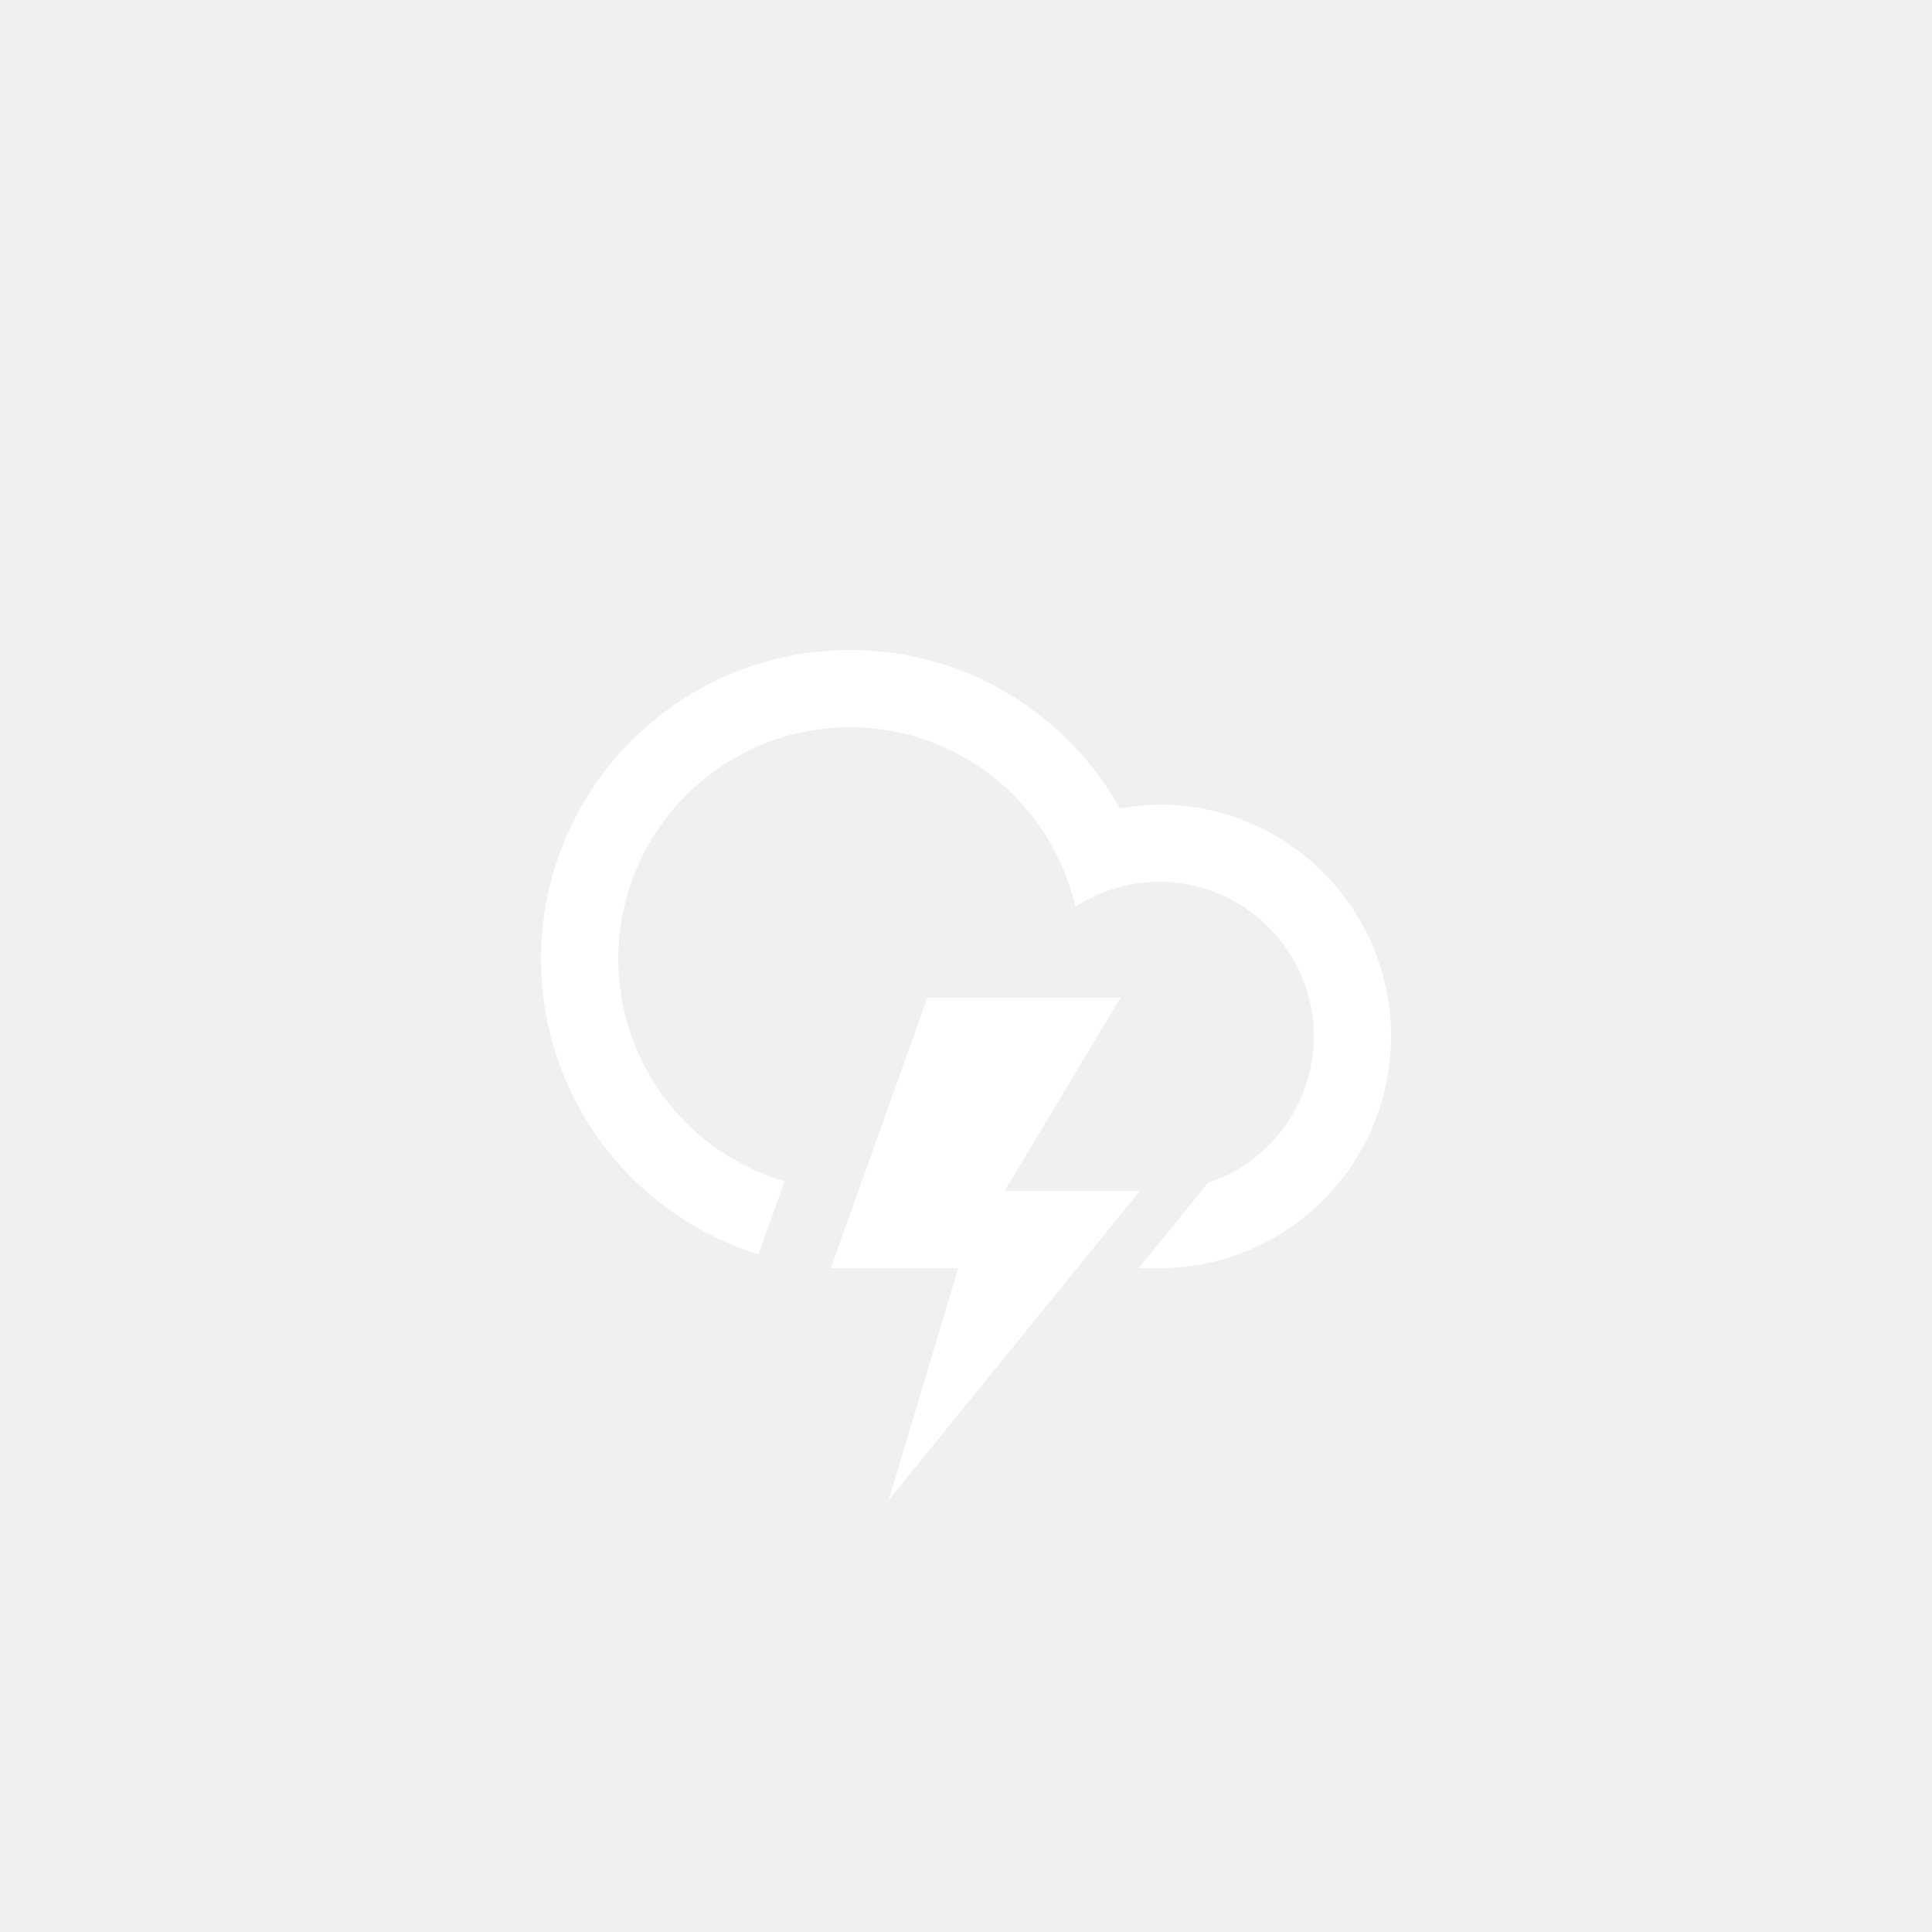
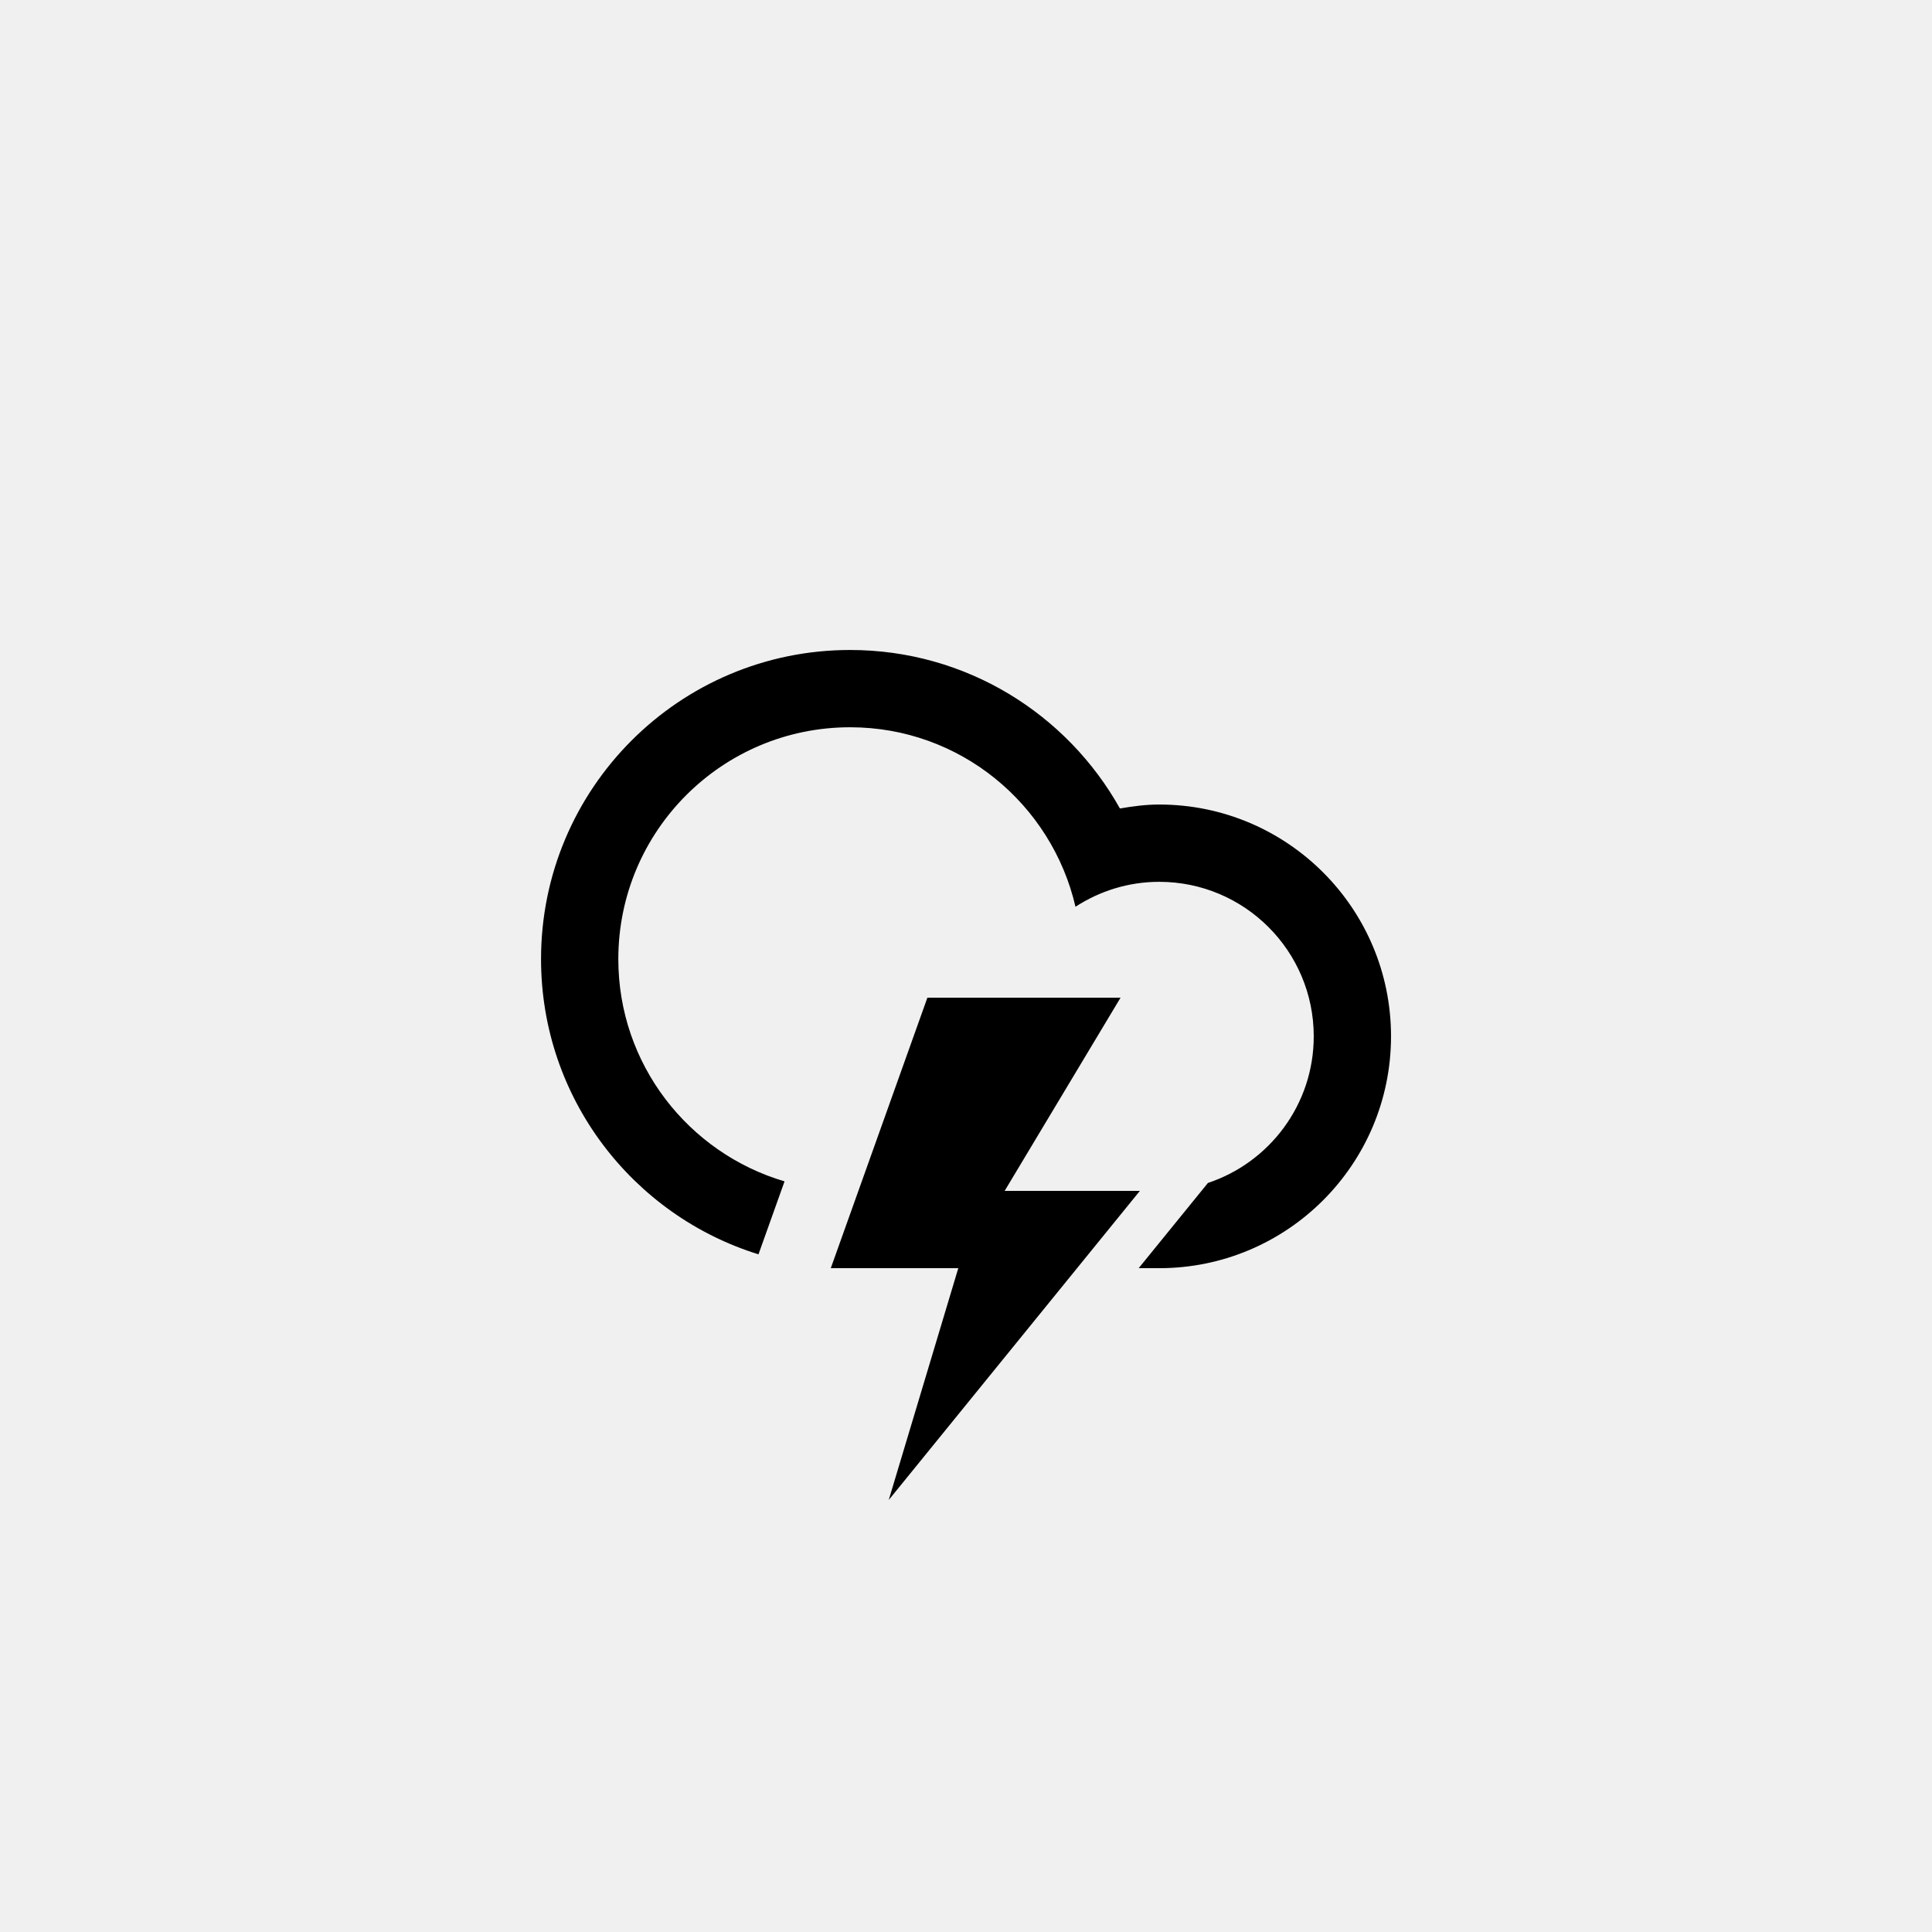
- <svg xmlns="http://www.w3.org/2000/svg" version="1.1" id="Layer_1" x="0px" y="0px" width="100px" height="100px" viewBox="0 0 100 100" fill="#FFFFFF" xml:space="preserve">
+ <svg xmlns="http://www.w3.org/2000/svg" version="1.1" id="Layer_1" x="0px" y="0px" width="100px" height="100px" viewBox="0 0 100 100" fill="#000000" xml:space="preserve">
  <path fill-rule="evenodd" clip-rule="evenodd" d="M59.999,65.641c-0.28,0-0.649,0-1.062,0l3.585-4.412  c3.181-1.057,5.477-4.053,5.477-7.588c0-4.418-3.581-7.998-7.999-7.998c-1.601,0-3.083,0.48-4.333,1.29  c-1.232-5.316-5.974-9.29-11.665-9.29c-6.626,0-11.998,5.372-11.998,12c0,5.446,3.632,10.038,8.604,11.504l-1.349,3.777  c-6.52-2.021-11.255-8.098-11.255-15.282c0-8.835,7.163-15.999,15.998-15.999c6.004,0,11.229,3.312,13.965,8.204  c0.664-0.114,1.337-0.205,2.033-0.205c6.627,0,11.999,5.371,11.999,11.998S66.626,65.641,59.999,65.641z M48.001,51.641h9.998  l-5.999,10h6.999L46.001,77.639l3.6-11.998h-6.6L48.001,51.641z" />
</svg>
